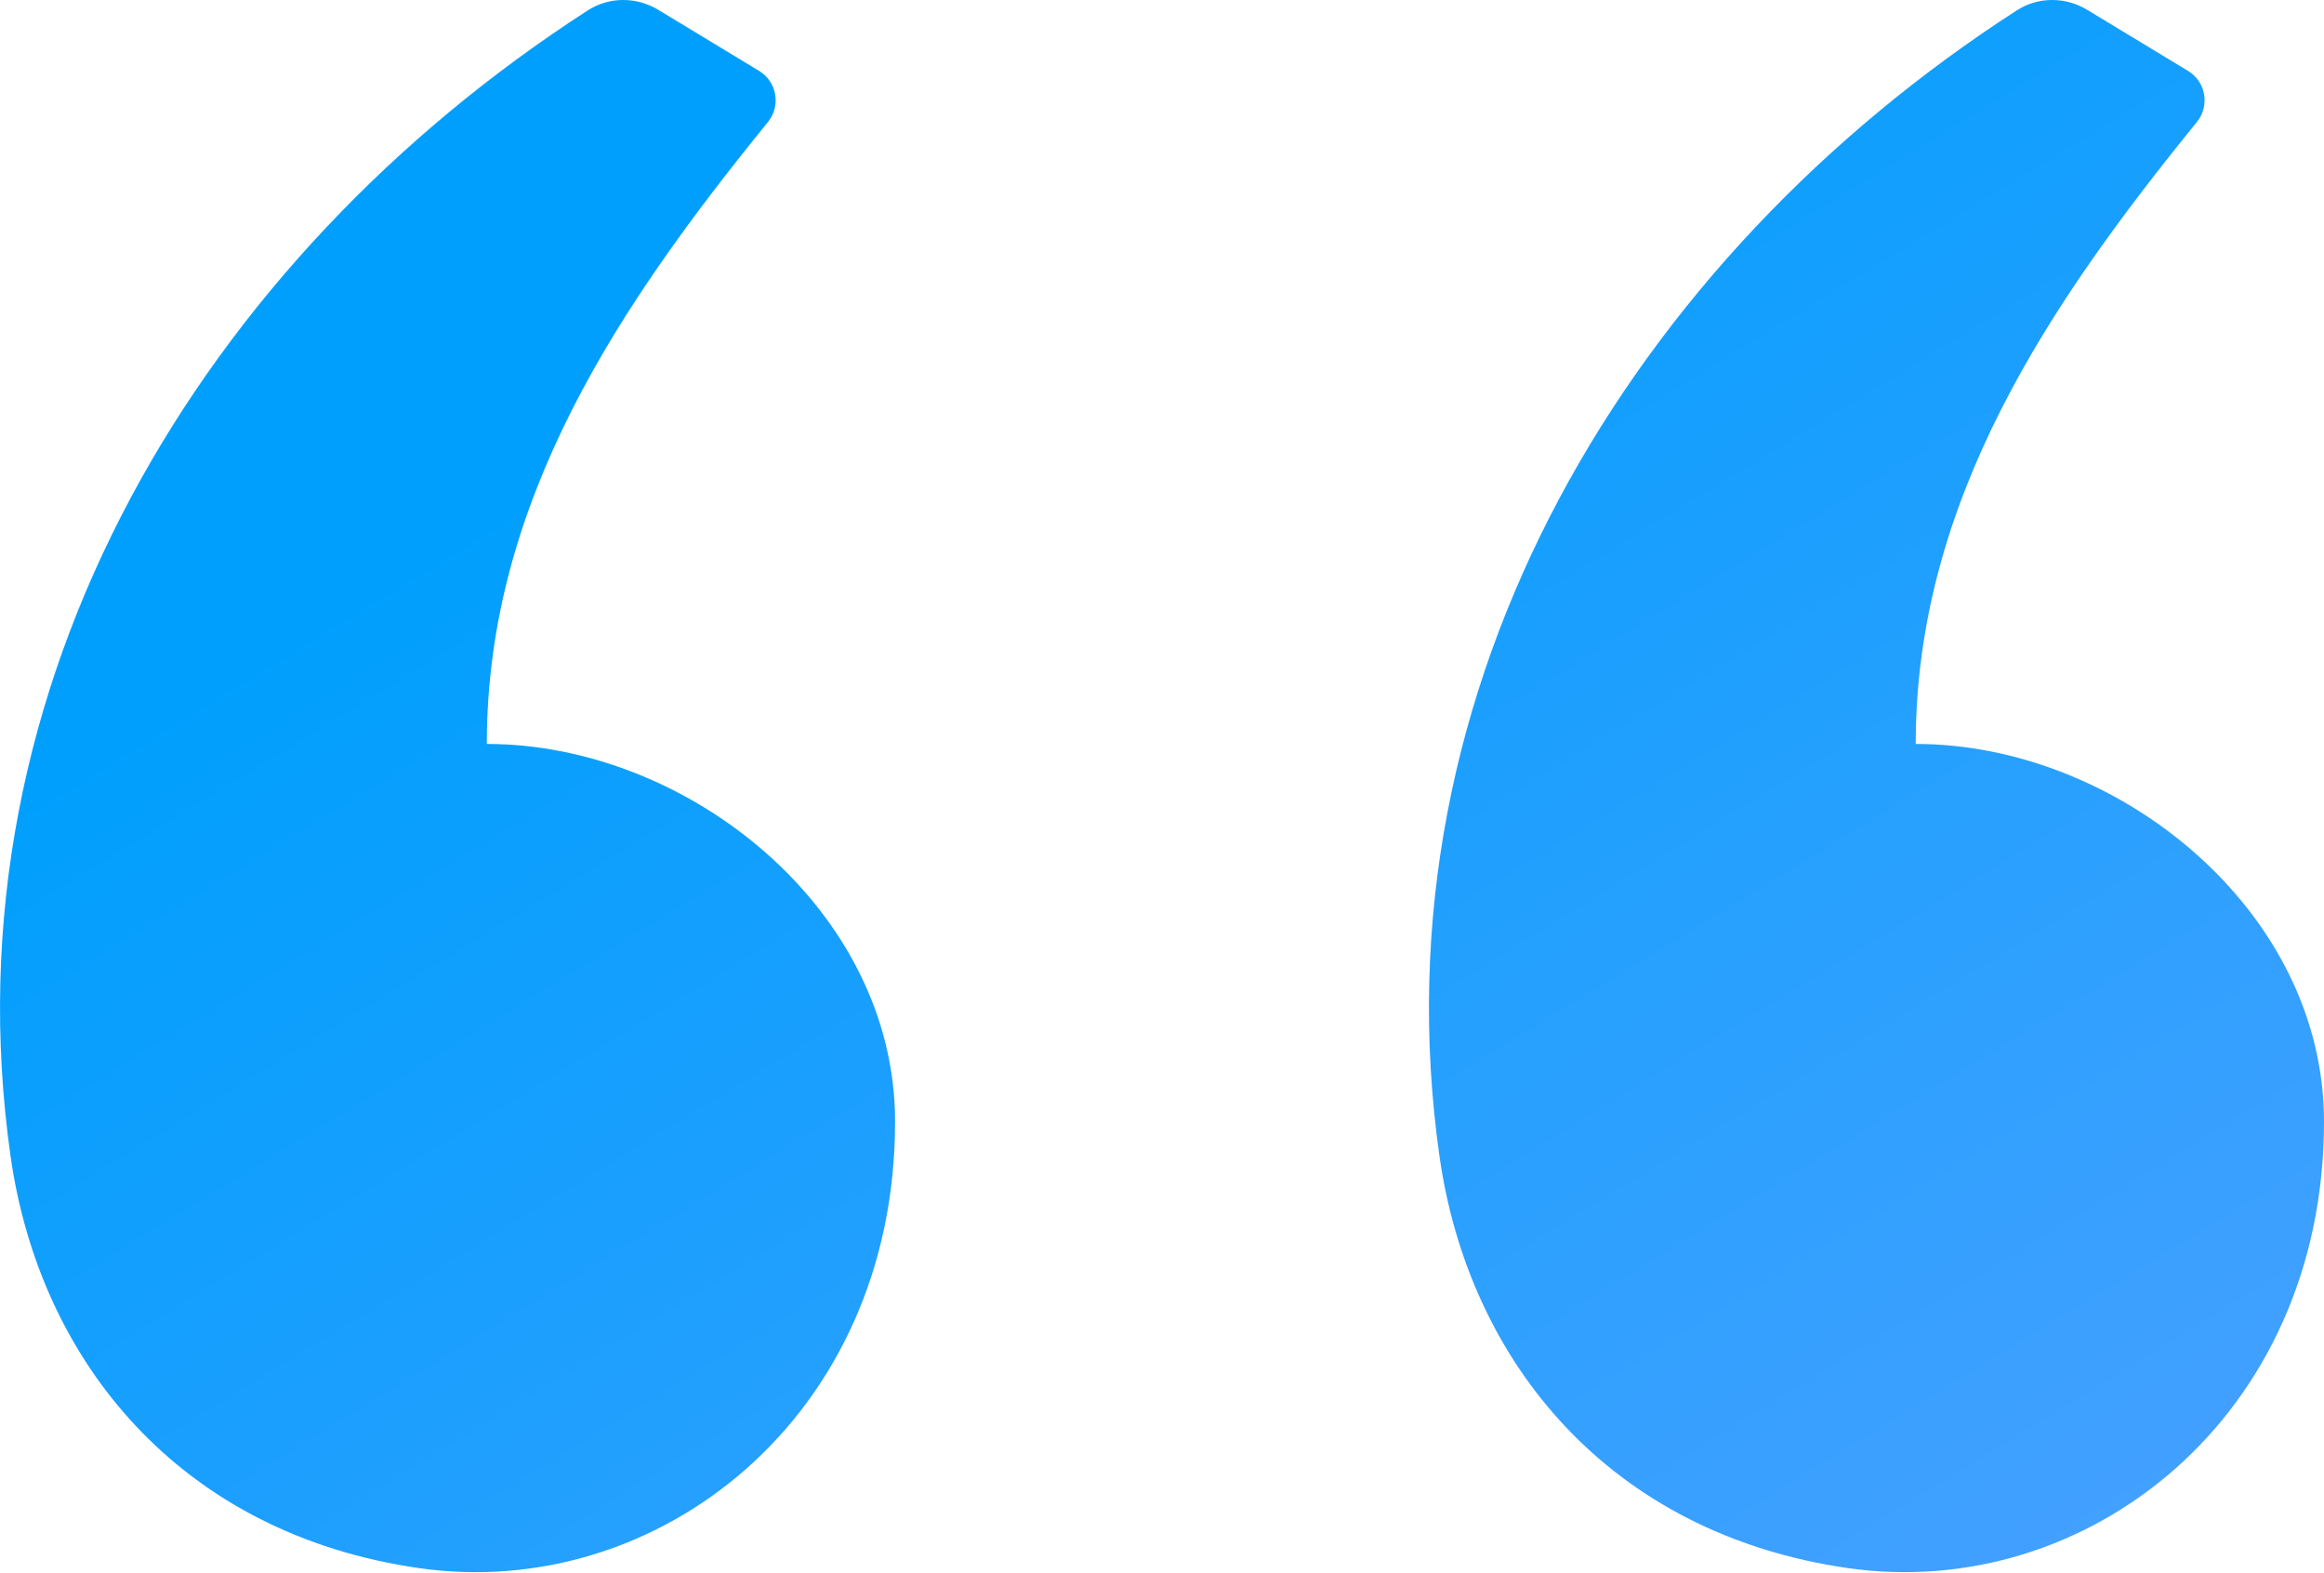
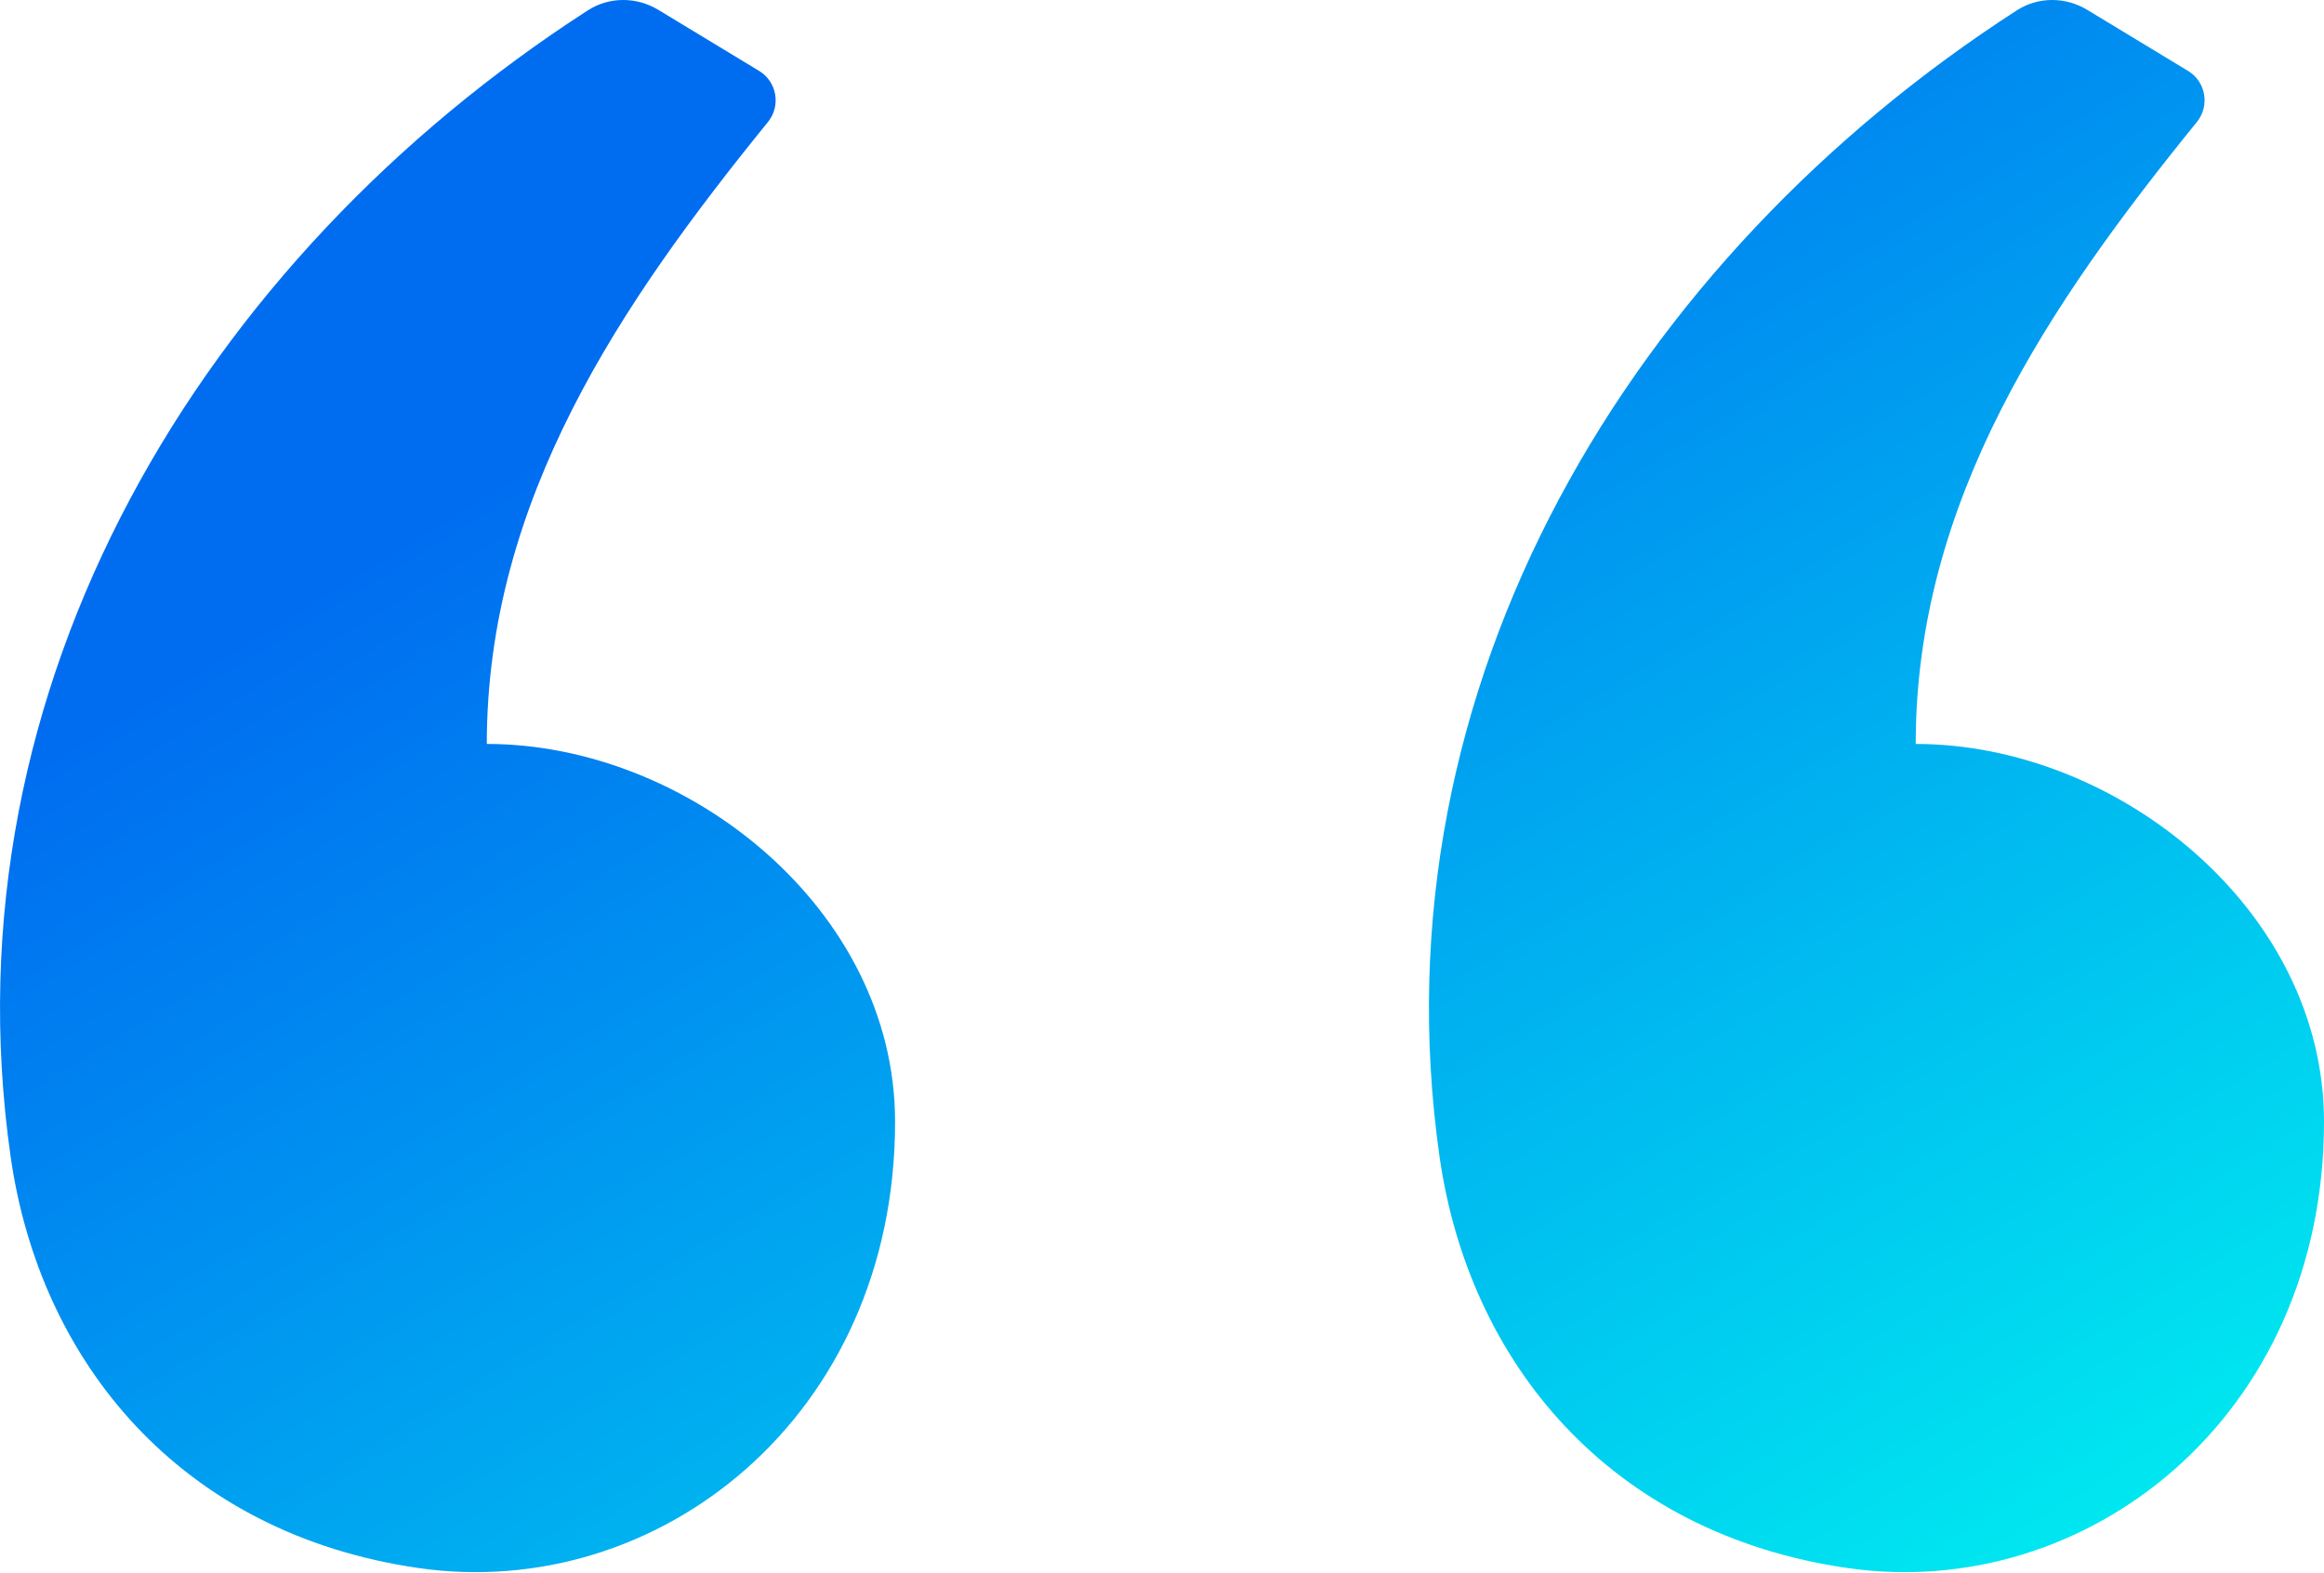
<svg xmlns="http://www.w3.org/2000/svg" width="34" height="23" viewBox="0 0 34 23" fill="none">
  <path fill-rule="evenodd" clip-rule="evenodd" d="M9.631 0.144L11.107 1.038C11.367 1.196 11.427 1.549 11.235 1.785C9.08 4.439 7.122 7.316 7.122 10.883C10.063 10.883 13.095 13.306 13.095 16.408C13.095 20.742 9.611 23.441 6.126 22.939C2.642 22.437 0.581 19.925 0.154 16.911C-0.826 9.999 2.986 3.774 8.599 0.152C8.912 -0.05 9.312 -0.049 9.631 0.144ZM30.536 0.144L32.012 1.038C32.273 1.196 32.332 1.549 32.14 1.785C29.985 4.439 28.027 7.316 28.027 10.883C30.969 10.883 34 13.306 34 16.408C34 20.742 30.516 23.441 27.032 22.939C23.547 22.437 21.486 19.925 21.059 16.911C20.079 9.999 23.892 3.774 29.505 0.152C29.817 -0.05 30.218 -0.049 30.536 0.144Z" fill="url(#paint0_linear)" />
  <defs>
    <linearGradient id="paint0_linear" x1="1.927" y1="4.65138e-07" x2="19.702" y2="29.018" gradientUnits="userSpaceOnUse">
-       <stop offset="0.259" stop-color="#009FFD" />
-       <stop offset="1" stop-color="#42a0ff" />
+       <stop offset="0.259" stop-color="#006df0" />
+       <stop offset="1" stop-color="#00e7f0" />
    </linearGradient>
  </defs>
</svg>
